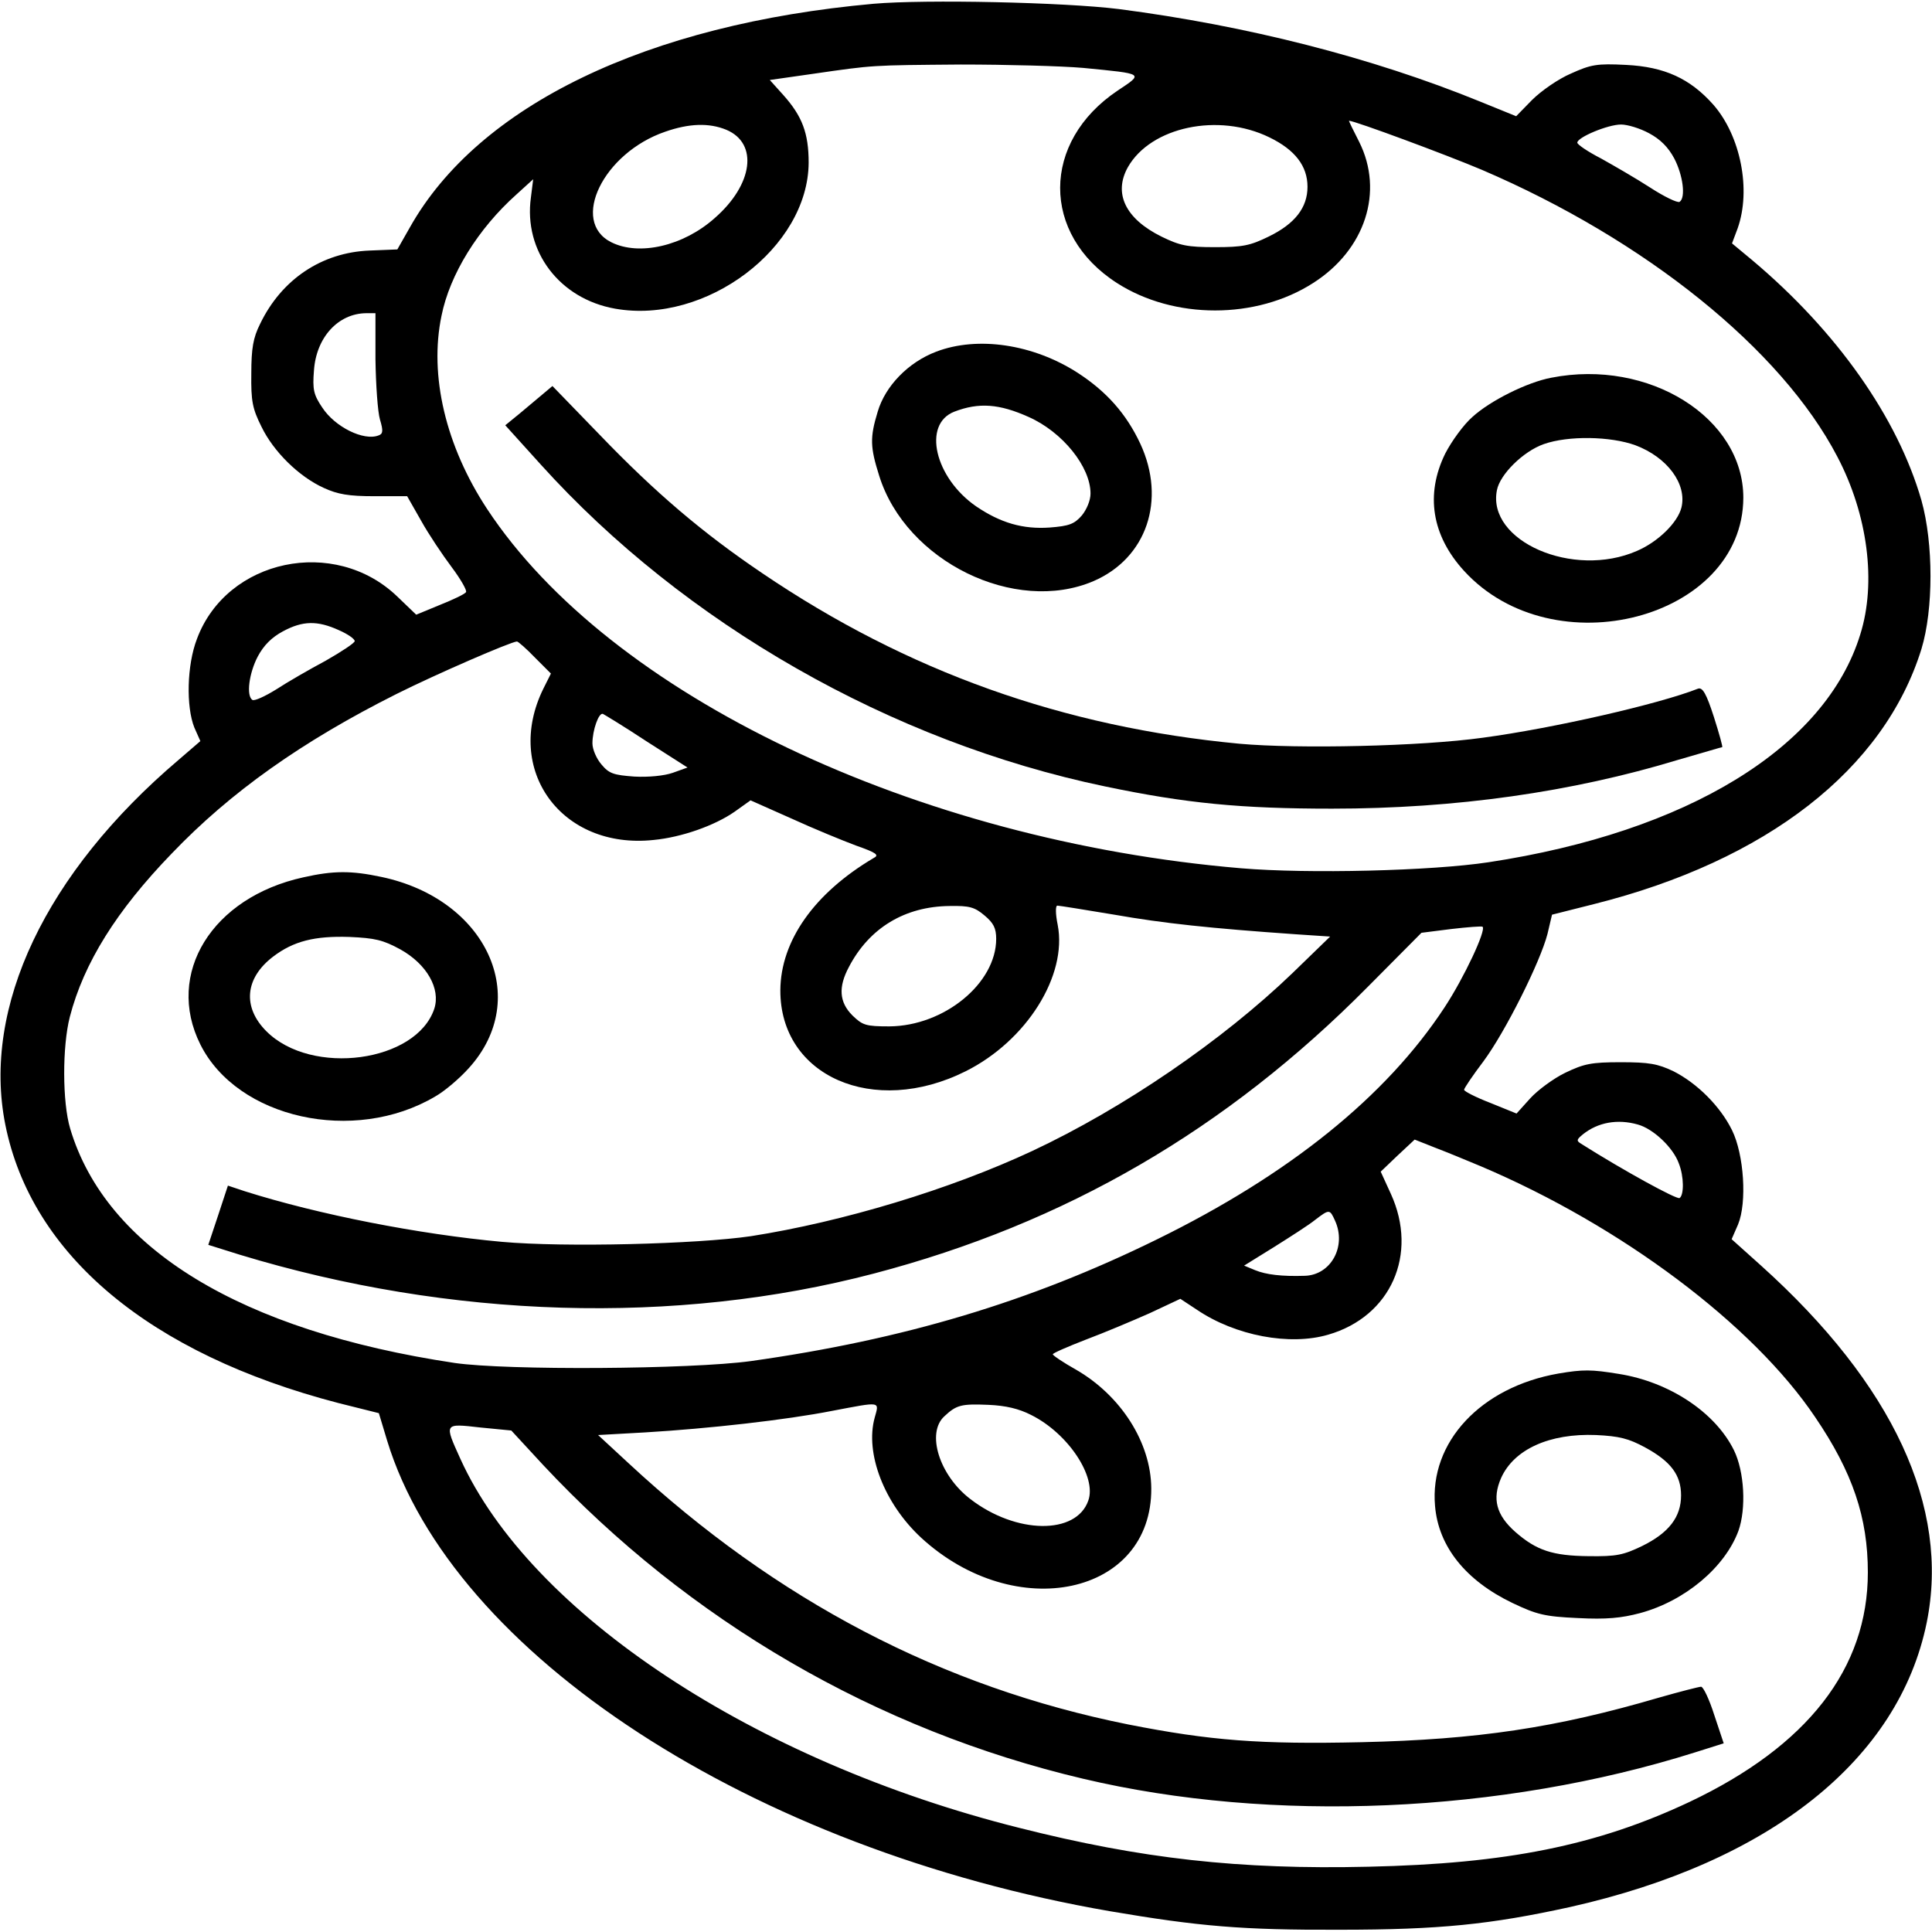
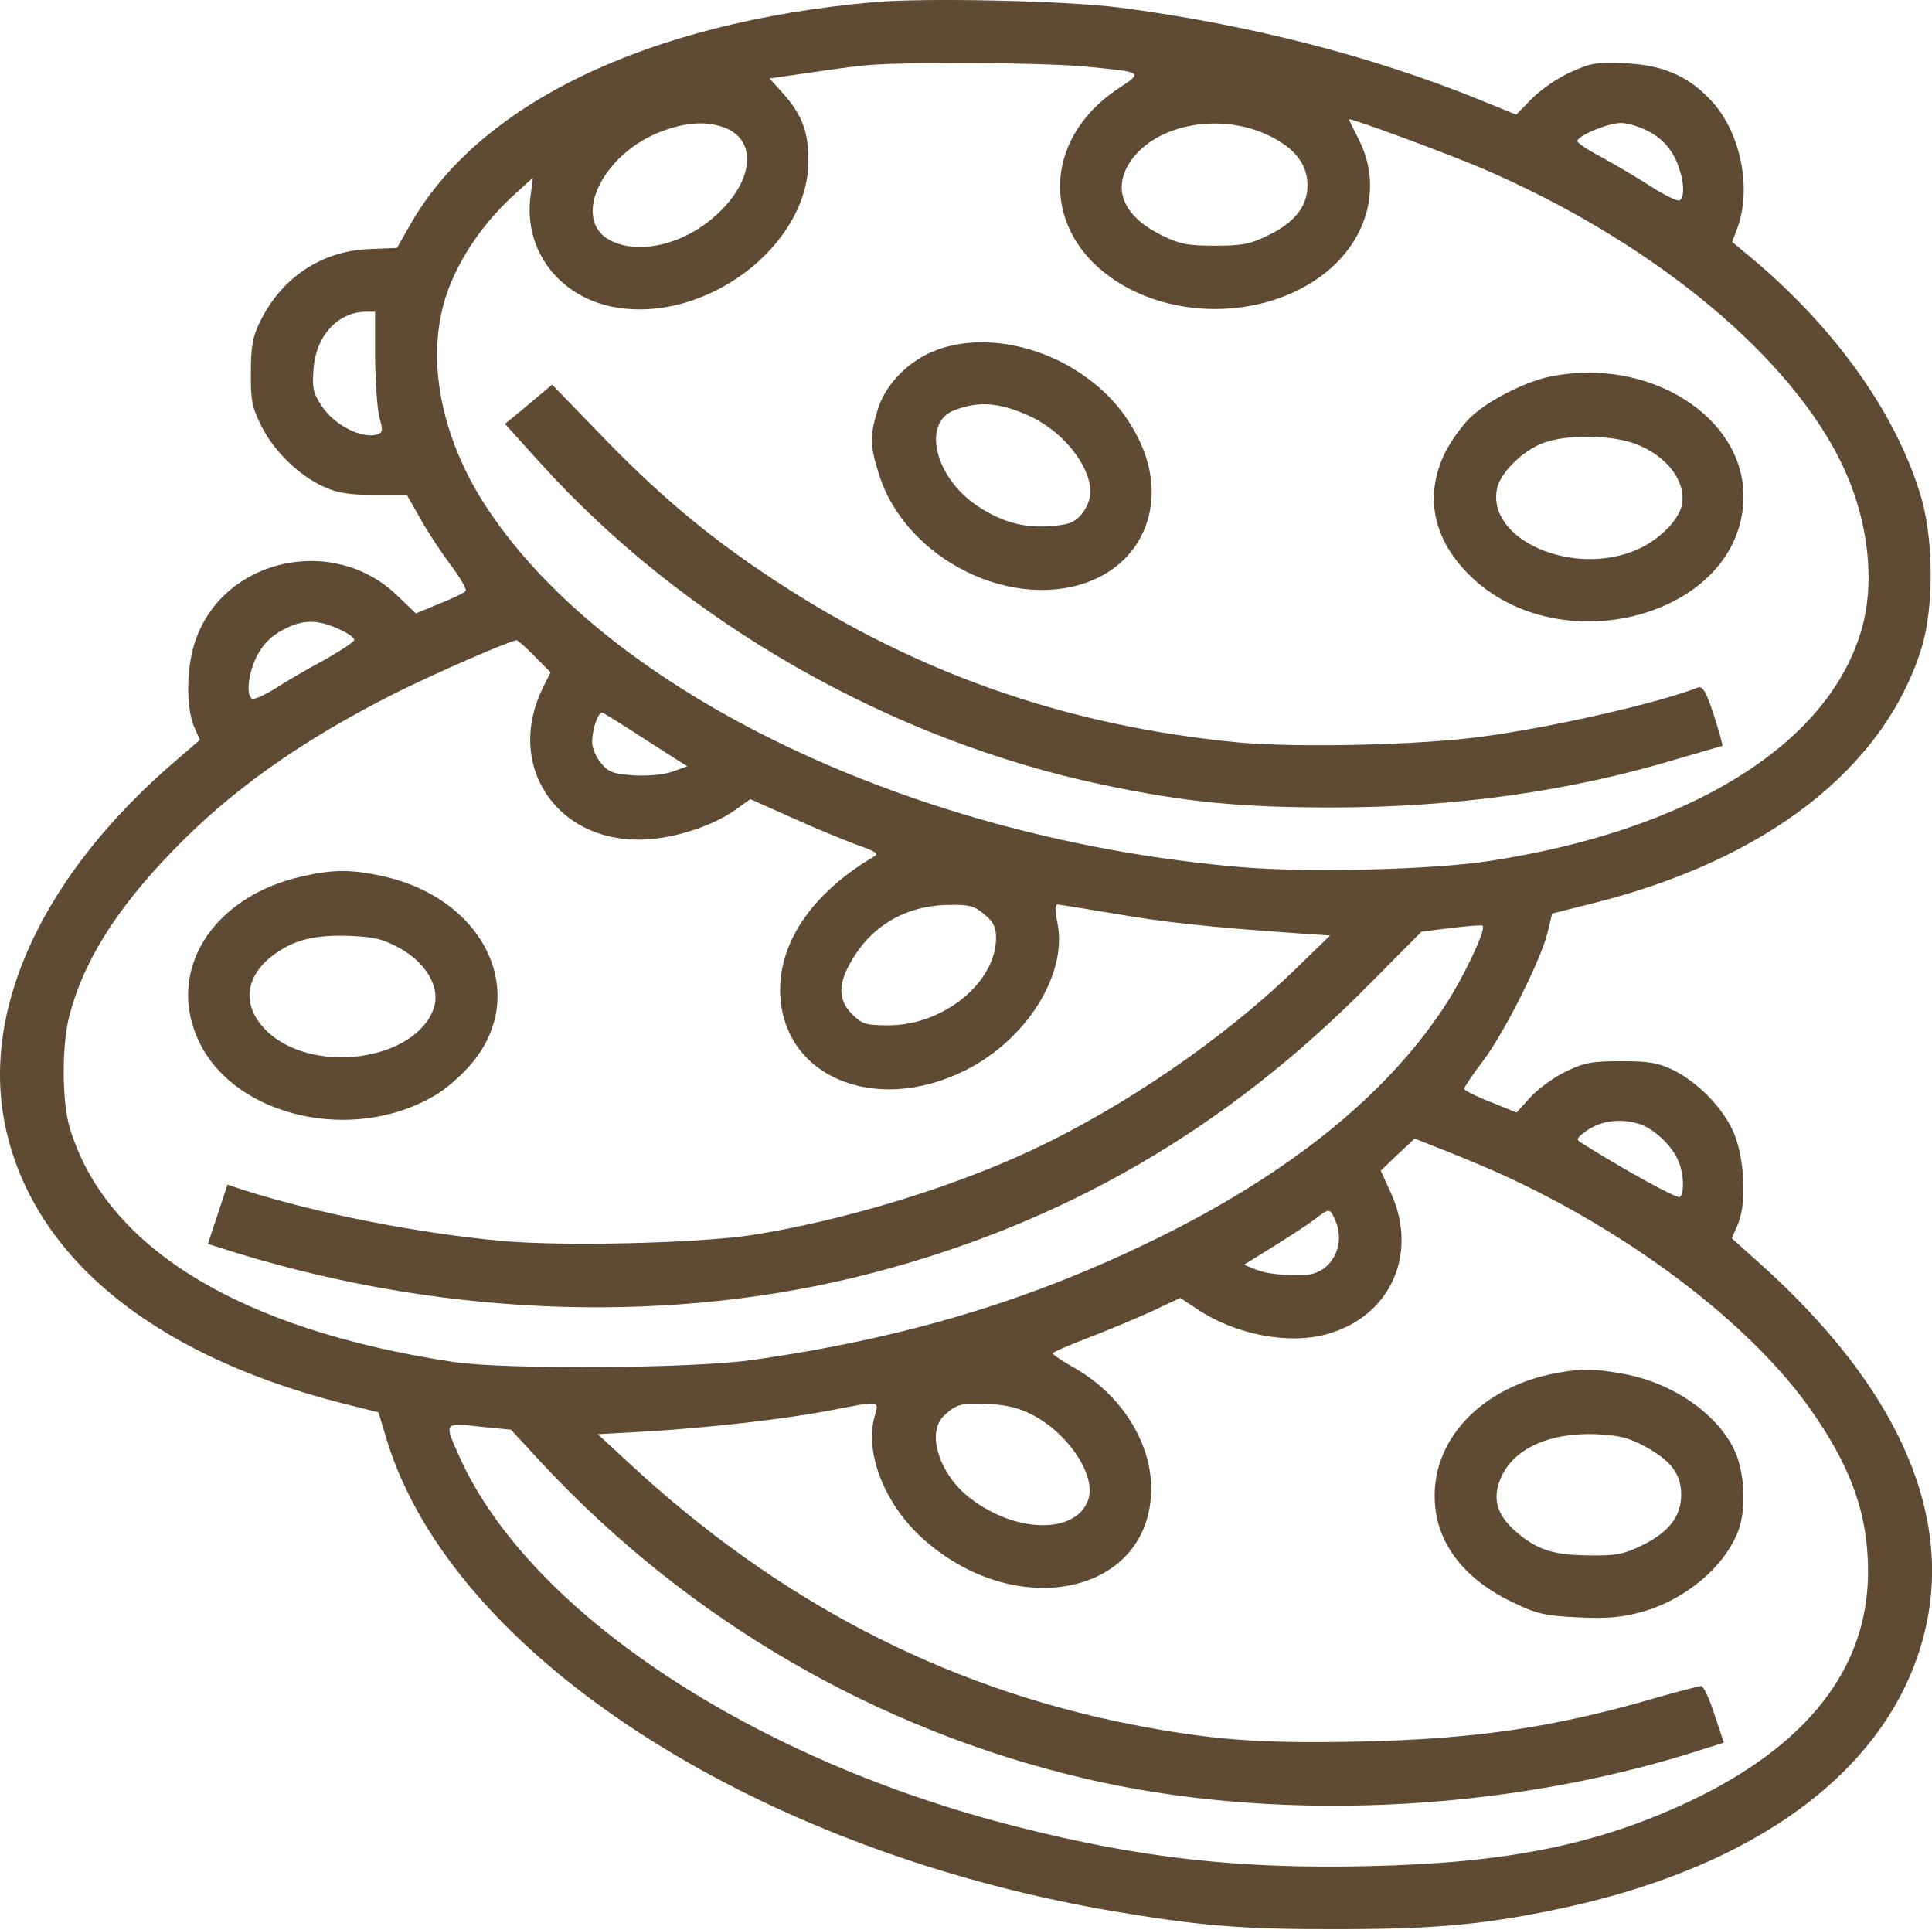
- <svg xmlns="http://www.w3.org/2000/svg" version="1.0" width="512pt" height="512pt" viewBox="0 0 512 512" preserveAspectRatio="xMidYMid meet">
-   <g transform="translate(0,512) scale(0.1,-0.1)" fill="#000000" stroke="none">
-     <path d="M2315 5110 c-600 -54 -1047 -269 -1229 -593 l-33 -58 -74 -3 c-126 -5 -233 -76 -290 -195 -18 -36 -23 -64 -23 -131 -1 -73 3 -93 27 -141 32 -66 99 -132 165 -162 37 -17 66 -22 134 -22 l87 0 37 -65 c20 -36 57 -91 81 -123 24 -32 41 -62 38 -66 -2 -5 -34 -20 -69 -34 l-63 -26 -50 48 c-166 160 -452 100 -531 -112 -27 -70 -29 -180 -7 -235 l16 -36 -58 -50 c-352 -299 -521 -655 -459 -966 69 -346 383 -608 882 -738 l108 -27 22 -73 c173 -566 966 -1083 1916 -1247 235 -40 350 -50 608 -49 265 0 400 14 610 60 531 119 872 391 946 754 62 306 -89 631 -439 946 l-78 70 17 39 c24 58 16 185 -16 250 -31 63 -92 124 -155 156 -42 20 -65 24 -140 24 -78 0 -97 -4 -147 -28 -31 -15 -73 -46 -93 -68 l-36 -40 -69 28 c-39 15 -70 31 -70 35 0 4 23 38 51 75 58 78 151 264 170 338 l12 51 111 28 c458 115 769 357 868 676 32 105 32 280 0 394 -63 219 -224 448 -449 637 l-53 44 15 40 c36 102 8 244 -64 327 -62 70 -130 101 -232 106 -77 4 -93 1 -146 -23 -33 -14 -79 -46 -103 -70 l-42 -43 -96 39 c-287 117 -618 201 -957 245 -145 18 -512 26 -650 14z m556 -170 c163 -16 160 -14 91 -60 -203 -136 -203 -381 -2 -510 151 -97 369 -97 520 0 138 88 188 242 122 374 -16 31 -28 56 -27 56 15 0 260 -91 352 -130 434 -186 794 -476 942 -760 81 -154 104 -334 61 -471 -92 -300 -458 -524 -985 -604 -151 -23 -478 -31 -656 -16 -863 73 -1673 459 -1998 952 -110 167 -154 354 -121 512 22 110 97 231 199 322 l44 40 -6 -48 c-20 -143 76 -269 223 -295 241 -43 512 162 513 387 0 78 -17 123 -67 179 l-36 40 112 16 c166 24 155 23 394 25 122 0 268 -4 325 -9z m-946 -164 c85 -36 71 -145 -31 -234 -83 -74 -200 -101 -274 -64 -110 55 -21 237 143 293 63 22 116 24 162 5z m1439 -20 c68 -33 101 -76 101 -131 0 -55 -33 -98 -103 -132 -49 -24 -69 -28 -142 -28 -73 0 -93 4 -142 28 -95 47 -128 114 -89 184 61 107 240 145 375 79z m1006 11 c30 -16 51 -37 67 -67 23 -44 31 -104 14 -115 -6 -3 -41 14 -78 38 -37 24 -96 58 -130 77 -35 18 -63 37 -63 42 0 14 81 48 116 48 17 0 50 -10 74 -23z m-3375 -599 c1 -68 6 -140 12 -160 9 -30 8 -38 -4 -42 -39 -15 -115 22 -149 74 -23 34 -26 48 -22 98 6 88 64 151 138 152 l25 0 0 -122z m-97 -718 c23 -10 42 -23 42 -29 0 -5 -35 -28 -77 -52 -43 -23 -102 -57 -131 -76 -29 -18 -57 -31 -63 -28 -17 11 -9 71 14 115 16 30 37 51 67 67 52 28 91 29 148 3z m520 -73 l42 -42 -20 -40 c-106 -215 48 -427 292 -401 74 7 162 38 215 75 l42 30 108 -48 c59 -27 137 -59 172 -72 54 -19 62 -25 46 -33 -157 -93 -246 -219 -247 -350 -1 -228 247 -337 491 -215 162 81 270 254 244 388 -6 29 -6 51 -1 51 5 0 73 -11 151 -24 131 -23 253 -36 482 -52 l90 -6 -100 -97 c-186 -179 -448 -358 -689 -471 -218 -102 -503 -188 -746 -226 -143 -21 -493 -30 -660 -15 -219 20 -485 72 -681 134 l-45 15 -26 -79 -26 -78 83 -26 c559 -170 1155 -188 1681 -50 507 133 934 381 1310 761 l141 142 79 10 c43 5 81 8 83 6 10 -9 -49 -135 -101 -214 -155 -236 -412 -443 -763 -615 -336 -165 -670 -265 -1075 -322 -160 -22 -647 -25 -785 -5 -567 85 -924 303 -1019 621 -21 70 -21 218 -1 296 37 143 124 282 270 433 156 163 345 297 596 423 106 53 302 138 319 139 3 0 25 -19 48 -43z m296 -222 l108 -69 -39 -14 c-23 -8 -64 -12 -102 -10 -55 4 -67 8 -87 32 -13 15 -24 40 -24 56 0 35 17 83 28 78 4 -2 57 -34 116 -73z m895 -461 c24 -20 31 -34 31 -62 0 -118 -138 -231 -283 -232 -63 0 -71 3 -98 29 -35 35 -38 75 -9 129 54 103 148 160 267 161 52 1 66 -3 92 -25z m1731 -554 c41 -11 94 -61 109 -103 14 -35 14 -84 2 -92 -8 -4 -147 72 -261 144 -13 8 -12 11 5 25 40 32 92 41 145 26z m-415 -111 c372 -158 720 -419 885 -664 100 -147 140 -267 140 -412 0 -255 -160 -460 -472 -608 -246 -116 -486 -164 -851 -172 -343 -8 -602 21 -926 103 -702 176 -1295 568 -1481 978 -43 95 -44 94 53 83 l82 -8 84 -91 c387 -414 884 -703 1432 -832 499 -118 1107 -92 1621 70 l76 24 -25 75 c-13 41 -29 75 -35 75 -5 0 -56 -13 -112 -29 -273 -80 -481 -111 -787 -118 -269 -6 -401 4 -619 47 -493 99 -931 327 -1325 693 l-80 74 125 7 c168 10 373 33 495 57 132 25 125 26 113 -18 -26 -94 25 -227 123 -318 250 -230 612 -153 610 131 -1 121 -80 245 -199 314 -34 19 -62 38 -62 41 0 3 39 20 88 39 48 18 124 50 169 70 l81 38 44 -29 c102 -69 246 -96 348 -66 166 48 239 213 166 373 l-27 59 45 43 45 42 53 -21 c29 -11 85 -34 123 -50z m-387 -144 c31 -68 -11 -144 -80 -146 -61 -2 -103 3 -132 15 l-29 12 79 49 c43 27 93 59 109 72 38 29 39 29 53 -2z m-805 -515 c98 -49 174 -164 151 -227 -32 -91 -191 -89 -312 4 -83 63 -118 176 -69 220 32 30 45 33 117 30 45 -2 80 -10 113 -27z" />
-     <path d="M2481 4188 c-74 -28 -135 -91 -155 -159 -21 -69 -20 -94 4 -170 71 -227 360 -368 568 -279 141 61 193 215 124 364 -37 79 -89 138 -166 188 -118 76 -265 98 -375 56z m245 -173 c90 -40 164 -132 164 -203 0 -18 -10 -42 -23 -58 -20 -23 -34 -28 -85 -32 -71 -5 -130 12 -195 56 -110 76 -143 218 -58 251 65 25 119 21 197 -14z" />
-     <path d="M4111 4119 c-64 -12 -162 -61 -209 -104 -23 -20 -55 -64 -72 -97 -53 -108 -36 -217 50 -311 237 -259 739 -127 740 194 0 212 -250 369 -509 318z m223 -179 c85 -32 137 -103 122 -165 -10 -40 -62 -91 -118 -115 -169 -74 -398 26 -371 161 8 42 70 103 124 122 65 23 177 21 243 -3z" />
-     <path d="M1439 4076 c-13 -11 -42 -35 -62 -52 l-38 -31 94 -104 c381 -422 929 -735 1495 -853 215 -45 360 -59 602 -59 328 0 636 44 916 129 63 18 116 34 118 34 2 0 -8 36 -22 80 -20 62 -30 79 -42 75 -104 -41 -384 -105 -570 -130 -165 -23 -489 -30 -645 -16 -467 44 -880 191 -1265 452 -157 106 -283 213 -431 367 l-125 129 -25 -21z" />
-     <path d="M804 2795 c-242 -53 -367 -255 -273 -443 98 -196 407 -265 622 -138 25 14 65 48 90 76 167 185 47 447 -232 506 -80 17 -127 17 -207 -1z m257 -191 c70 -39 107 -104 90 -157 -47 -142 -325 -180 -445 -60 -64 64 -57 141 18 198 54 41 110 55 202 52 68 -3 89 -8 135 -33z" />
-     <path d="M4130 1480 c-206 -36 -342 -182 -327 -351 9 -108 82 -198 205 -257 65 -31 86 -36 173 -40 76 -4 116 0 165 13 119 32 225 121 261 218 21 59 16 157 -12 214 -50 101 -172 181 -305 202 -73 12 -95 12 -160 1z m230 -196 c68 -37 95 -73 95 -127 0 -57 -32 -99 -103 -134 -50 -24 -68 -28 -142 -27 -95 1 -138 15 -194 64 -51 45 -62 88 -38 143 34 76 128 119 252 114 61 -3 86 -9 130 -33z" />
+ <svg xmlns="http://www.w3.org/2000/svg" version="1.1" id="Capa_1" x="0px" y="0px" viewBox="0 0 511.8 511" style="enable-background:new 0 0 511.8 511;" xml:space="preserve">
+   <style type="text/css">
+ 	.st0{fill:#5F4A33;}
+ </style>
+   <g transform="translate(0,512) scale(0.1,-0.1)">
+     <path class="st0" d="M2313.6,5114.3c-600-54-1047-269-1229-593l-33-58l-74-3c-126-5-233-76-290-195c-18-36-23-64-23-131   c-1-73,3-93,27-141c32-66,99-132,165-162c37-17,66-22,134-22h87l37-65c20-36,57-91,81-123s41-62,38-66c-2-5-34-20-69-34l-63-26   l-50,48c-166,160-452,100-531-112c-27-70-29-180-7-235l16-36l-58-50c-352-299-521-655-459-966c69-346,383-608,882-738l108-27l22-73   c173-566,966-1083,1916-1247c235-40,350-50,608-49c265,0,400,14,610,60c531,119,872,391,946,754c62,306-89,631-439,946l-78,70   l17,39c24,58,16,185-16,250c-31,63-92,124-155,156c-42,20-65,24-140,24c-78,0-97-4-147-28c-31-15-73-46-93-68l-36-40l-69,28   c-39,15-70,31-70,35s23,38,51,75c58,78,151,264,170,338l12,51l111,28c458,115,769,357,868,676c32,105,32,280,0,394   c-63,219-224,448-449,637l-53,44l15,40c36,102,8,244-64,327c-62,70-130,101-232,106c-77,4-93,1-146-23c-33-14-79-46-103-70l-42-43   l-96,39c-287,117-618,201-957,245C2818.6,5118.3,2451.6,5126.3,2313.6,5114.3z M2869.6,4944.3c163-16,160-14,91-60   c-203-136-203-381-2-510c151-97,369-97,520,0c138,88,188,242,122,374c-16,31-28,56-27,56c15,0,260-91,352-130   c434-186,794-476,942-760c81-154,104-334,61-471c-92-300-458-524-985-604c-151-23-478-31-656-16c-863,73-1673,459-1998,952   c-110,167-154,354-121,512c22,110,97,231,199,322l44,40l-6-48c-20-143,76-269,223-295c241-43,512,162,513,387c0,78-17,123-67,179   l-36,40l112,16c166,24,155,23,394,25C2666.6,4953.3,2812.6,4949.3,2869.6,4944.3z M1923.6,4780.3c85-36,71-145-31-234   c-83-74-200-101-274-64c-110,55-21,237,143,293C1824.6,4797.3,1877.6,4799.3,1923.6,4780.3z M3362.6,4760.3c68-33,101-76,101-131   s-33-98-103-132c-49-24-69-28-142-28s-93,4-142,28c-95,47-128,114-89,184C3048.6,4788.3,3227.6,4826.3,3362.6,4760.3z    M4368.6,4771.3c30-16,51-37,67-67c23-44,31-104,14-115c-6-3-41,14-78,38s-96,58-130,77c-35,18-63,37-63,42c0,14,81,48,116,48   C4311.6,4794.3,4344.6,4784.3,4368.6,4771.3z M993.6,4172.3c1-68,6-140,12-160c9-30,8-38-4-42c-39-15-115,22-149,74   c-23,34-26,48-22,98c6,88,64,151,138,152h25V4172.3z M896.6,3454.3c23-10,42-23,42-29c0-5-35-28-77-52c-43-23-102-57-131-76   c-29-18-57-31-63-28c-17,11-9,71,14,115c16,30,37,51,67,67C800.6,3479.3,839.6,3480.3,896.6,3454.3z M1416.6,3381.3l42-42l-20-40   c-106-215,48-427,292-401c74,7,162,38,215,75l42,30l108-48c59-27,137-59,172-72c54-19,62-25,46-33c-157-93-246-219-247-350   c-1-228,247-337,491-215c162,81,270,254,244,388c-6,29-6,51-1,51s73-11,151-24c131-23,253-36,482-52l90-6l-100-97   c-186-179-448-358-689-471c-218-102-503-188-746-226c-143-21-493-30-660-15c-219,20-485,72-681,134l-45,15l-26-79l-26-78l83-26   c559-170,1155-188,1681-50c507,133,934,381,1310,761l141,142l79,10c43,5,81,8,83,6c10-9-49-135-101-214c-155-236-412-443-763-615   c-336-165-670-265-1075-322c-160-22-647-25-785-5c-567,85-924,303-1019,621c-21,70-21,218-1,296c37,143,124,282,270,433   c156,163,345,297,596,423c106,53,302,138,319,139C1371.6,3424.3,1393.6,3405.3,1416.6,3381.3z M1712.6,3159.3l108-69l-39-14   c-23-8-64-12-102-10c-55,4-67,8-87,32c-13,15-24,40-24,56c0,35,17,83,28,78C1600.6,3230.3,1653.6,3198.3,1712.6,3159.3z    M2607.6,2698.3c24-20,31-34,31-62c0-118-138-231-283-232c-63,0-71,3-98,29c-35,35-38,75-9,129c54,103,148,160,267,161   C2567.6,2724.3,2581.6,2720.3,2607.6,2698.3z M4338.6,2144.3c41-11,94-61,109-103c14-35,14-84,2-92c-8-4-147,72-261,144   c-13,8-12,11,5,25C4233.6,2150.3,4285.6,2159.3,4338.6,2144.3z M3923.6,2033.3c372-158,720-419,885-664c100-147,140-267,140-412   c0-255-160-460-472-608c-246-116-486-164-851-172c-343-8-602,21-926,103c-702,176-1295,568-1481,978c-43,95-44,94,53,83l82-8l84-91   c387-414,884-703,1432-832c499-118,1107-92,1621,70l76,24l-25,75c-13,41-29,75-35,75c-5,0-56-13-112-29c-273-80-481-111-787-118   c-269-6-401,4-619,47c-493,99-931,327-1325,693l-80,74l125,7c168,10,373,33,495,57c132,25,125,26,113-18c-26-94,25-227,123-318   c250-230,612-153,610,131c-1,121-80,245-199,314c-34,19-62,38-62,41s39,20,88,39c48,18,124,50,169,70l81,38l44-29   c102-69,246-96,348-66c166,48,239,213,166,373l-27,59l45,43l45,42l53-21C3829.6,2072.3,3885.6,2049.3,3923.6,2033.3z    M3536.6,1889.3c31-68-11-144-80-146c-61-2-103,3-132,15l-29,12l79,49c43,27,93,59,109,72   C3521.6,1920.3,3522.6,1920.3,3536.6,1889.3z M2731.6,1374.3c98-49,174-164,151-227c-32-91-191-89-312,4c-83,63-118,176-69,220   c32,30,45,33,117,30C2663.6,1399.3,2698.6,1391.3,2731.6,1374.3z" />
+     <path class="st0" d="M2479.6,4192.3c-74-28-135-91-155-159c-21-69-20-94,4-170c71-227,360-368,568-279c141,61,193,215,124,364   c-37,79-89,138-166,188C2736.6,4212.3,2589.6,4234.3,2479.6,4192.3z M2724.6,4019.3c90-40,164-132,164-203c0-18-10-42-23-58   c-20-23-34-28-85-32c-71-5-130,12-195,56c-110,76-143,218-58,251C2592.6,4058.3,2646.6,4054.3,2724.6,4019.3z" />
+     <path class="st0" d="M4109.6,4123.3c-64-12-162-61-209-104c-23-20-55-64-72-97c-53-108-36-217,50-311c237-259,739-127,740,194   C4618.6,4017.3,4368.6,4174.3,4109.6,4123.3z M4332.6,3944.3c85-32,137-103,122-165c-10-40-62-91-118-115c-169-74-398,26-371,161   c8,42,70,103,124,122C4154.6,3970.3,4266.6,3968.3,4332.6,3944.3z" />
+     <path class="st0" d="M1437.6,4080.3c-13-11-42-35-62-52l-38-31l94-104c381-422,929-735,1495-853c215-45,360-59,602-59   c328,0,636,44,916,129c63,18,116,34,118,34s-8,36-22,80c-20,62-30,79-42,75c-104-41-384-105-570-130c-165-23-489-30-645-16   c-467,44-880,191-1265,452c-157,106-283,213-431,367l-125,129L1437.6,4080.3z" />
+     <path class="st0" d="M802.6,2799.3c-242-53-367-255-273-443c98-196,407-265,622-138c25,14,65,48,90,76c167,185,47,447-232,506   C929.6,2817.3,882.6,2817.3,802.6,2799.3z M1059.6,2608.3c70-39,107-104,90-157c-47-142-325-180-445-60c-64,64-57,141,18,198   c54,41,110,55,202,52C992.6,2638.3,1013.6,2633.3,1059.6,2608.3z" />
+     <path class="st0" d="M4128.6,1484.3c-206-36-342-182-327-351c9-108,82-198,205-257c65-31,86-36,173-40c76-4,116,0,165,13   c119,32,225,121,261,218c21,59,16,157-12,214c-50,101-172,181-305,202C4215.6,1495.3,4193.6,1495.3,4128.6,1484.3z M4358.6,1288.3   c68-37,95-73,95-127c0-57-32-99-103-134c-50-24-68-28-142-27c-95,1-138,15-194,64c-51,45-62,88-38,143c34,76,128,119,252,114   C4289.6,1318.3,4314.6,1312.3,4358.6,1288.3z" />
  </g>
</svg>
